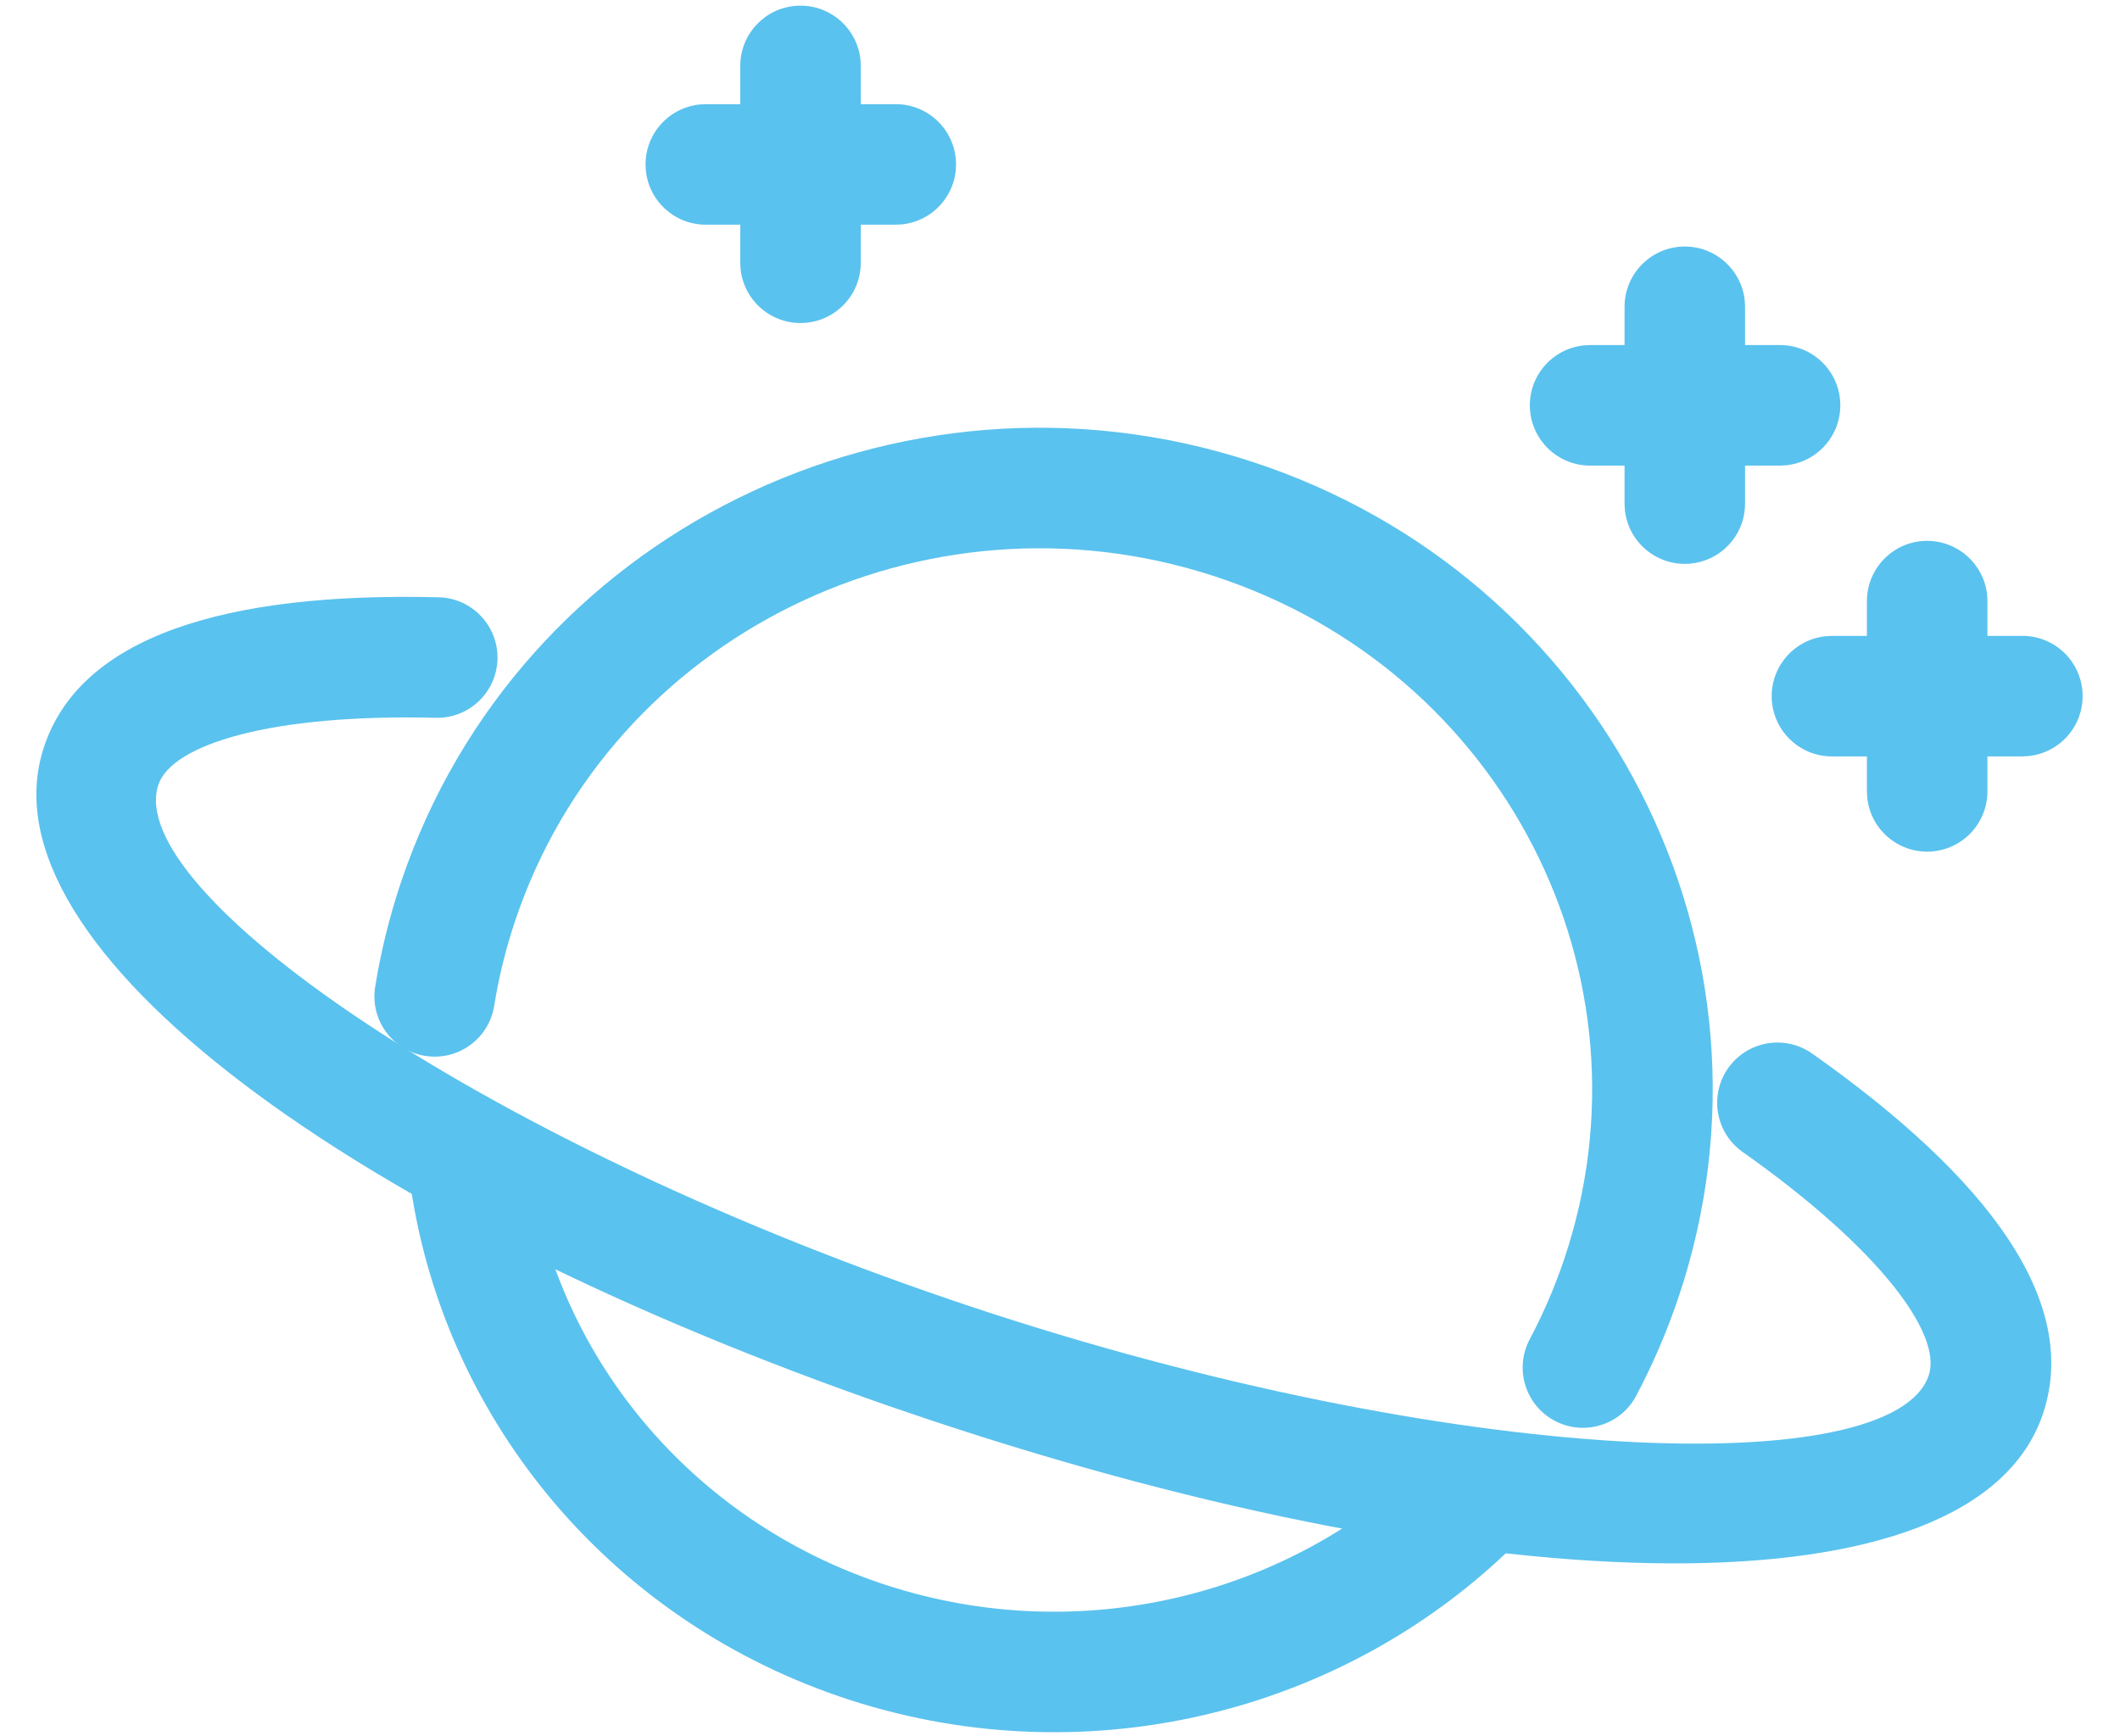
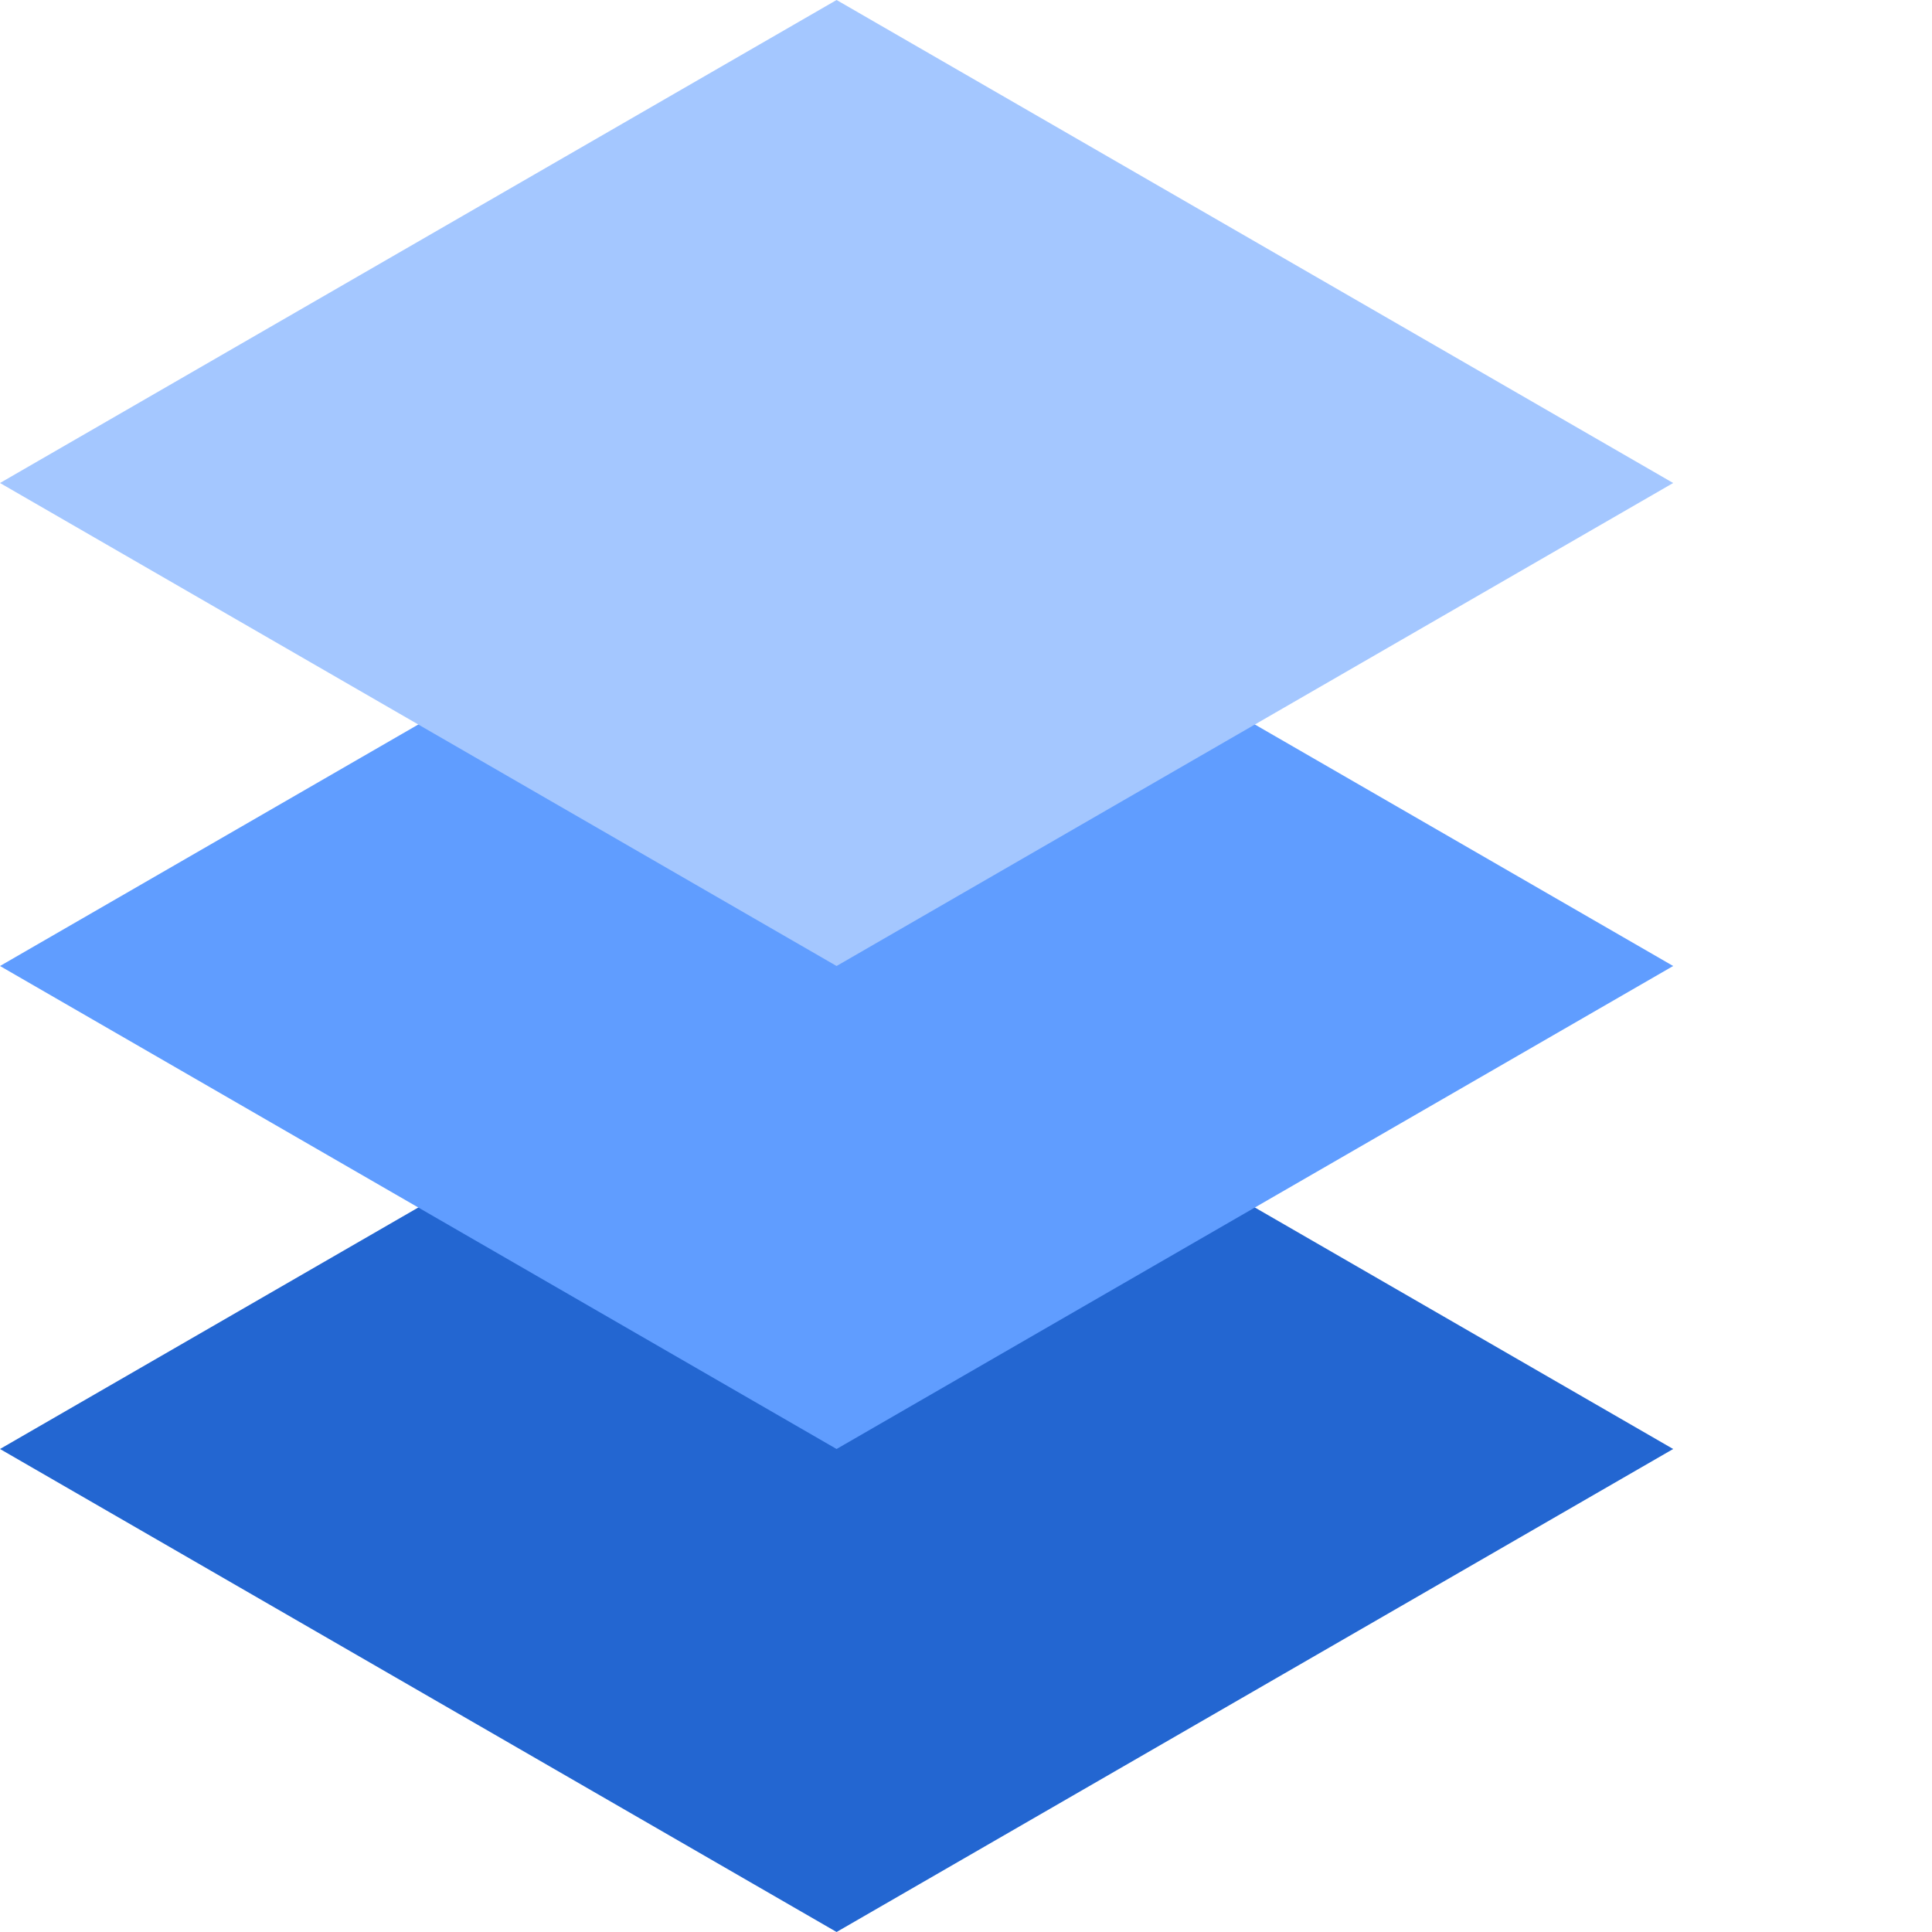
- <svg xmlns="http://www.w3.org/2000/svg" t="1648096695812" class="icon" viewBox="0 0 1251 1024" version="1.1" p-id="5304" width="244.336" height="200">
-   <defs>
-     <style type="text/css">@font-face { font-family: feedback-iconfont; src: url("//at.alicdn.com/t/font_1031158_u69w8yhxdu.woff2?t=1630033759944") format("woff2"), url("//at.alicdn.com/t/font_1031158_u69w8yhxdu.woff?t=1630033759944") format("woff"), url("//at.alicdn.com/t/font_1031158_u69w8yhxdu.ttf?t=1630033759944") format("truetype"); }
- </style>
-   </defs>
-   <path d="M236.8 520.021C305.778 315.42 530.204 204.629 738.048 272.185c208.27 67.669 321.422 288.569 252.359 493.483-6.741 19.996-15.076 39.339-24.889 57.884a35.556 35.556 0 1 1-62.862-33.28c8.05-15.161 14.848-30.948 20.366-47.303 56.32-167.168-36.096-347.648-206.933-403.143-171.008-55.58-355.442 35.442-411.904 202.923a313.742 313.742 0 0 0-12.572 50.773 35.556 35.556 0 1 1-70.229-11.236c3.385-21.02 8.533-41.842 15.417-62.293zM311.751 682.809c14.308 116.025 95.744 215.097 211.769 252.644 113.749 36.75 237.056 6.798 319.716-74.041l6.457-6.485 51.2 49.351c-101.376 105.159-256.484 144.953-399.246 98.816-139.378-45.084-238.478-162.987-259.243-302.45l-1.223-9.102 70.542-8.732z" fill="#5AC2EE" p-id="5305" />
-   <path d="M25.884 440.946c21.39-65.138 106.468-91.676 233.017-88.519a35.556 35.556 0 1 1-1.792 71.111c-97.394-2.446-155.876 15.787-163.698 39.623-20.395 62.009 185.372 207.644 466.83 303.502l11.748 3.982c287.516 95.744 545.564 103.396 566.187 40.761 7.964-24.178-28.814-74.468-109.483-131.413a35.556 35.556 0 1 1 41.017-58.084c104.42 73.7 157.497 146.375 136.021 211.712-40.107 121.998-329.131 113.408-656.213 4.466l-23.182-7.851C211.627 721.351-13.227 559.787 25.884 440.946zM1137.209 319.147c18.404 0 33.564 13.966 35.385 31.886l0.171 3.641v112.128a35.556 35.556 0 0 1-70.94 3.641l-0.171-3.641v-112.128c0-19.627 15.929-35.556 35.556-35.556z" fill="#5AC2EE" p-id="5306" />
-   <path d="M1193.244 375.182a35.556 35.556 0 0 1 3.641 70.94l-3.612 0.199H1081.173a35.556 35.556 0 0 1-3.641-70.94l3.641-0.171h112.071zM994.19 145.465c18.432 0 33.564 13.995 35.385 31.915l0.171 3.641v116.252a35.556 35.556 0 0 1-70.912 3.641l-0.199-3.641V181.02c0-19.627 15.929-35.556 35.556-35.556z" fill="#5AC2EE" p-id="5307" />
-   <path d="M1050.283 203.605a35.556 35.556 0 0 1 3.612 70.94l-3.612 0.171h-112.128a35.556 35.556 0 0 1-3.612-70.912l3.612-0.199h112.128zM472.377 3.328c18.432 0 33.564 13.995 35.385 31.943l0.171 3.612v116.281a35.556 35.556 0 0 1-70.912 3.641l-0.199-3.641V38.884c0-19.627 15.929-35.556 35.556-35.556z" fill="#5AC2EE" p-id="5308" />
-   <path d="M528.441 61.468a35.556 35.556 0 0 1 3.641 70.94l-3.641 0.171h-112.071a35.556 35.556 0 0 1-3.641-70.912l3.641-0.199h112.071z" fill="#5AC2EE" p-id="5309" />
+ <svg xmlns="http://www.w3.org/2000/svg" version="1.1" width="256" height="256" viewbox="0 0 949 256">
+   <path fill="#2366d1" d="M110.851 128L221.703 192L110.851 256L0 192Z" />
+   <path fill="#609dff" d="M110.851 64L221.703 128L110.851 192L0 128Z" />
+   <path fill="#a4c7ff" d="M110.851 0L221.703 64L110.851 128L0 64Z" />
</svg>
